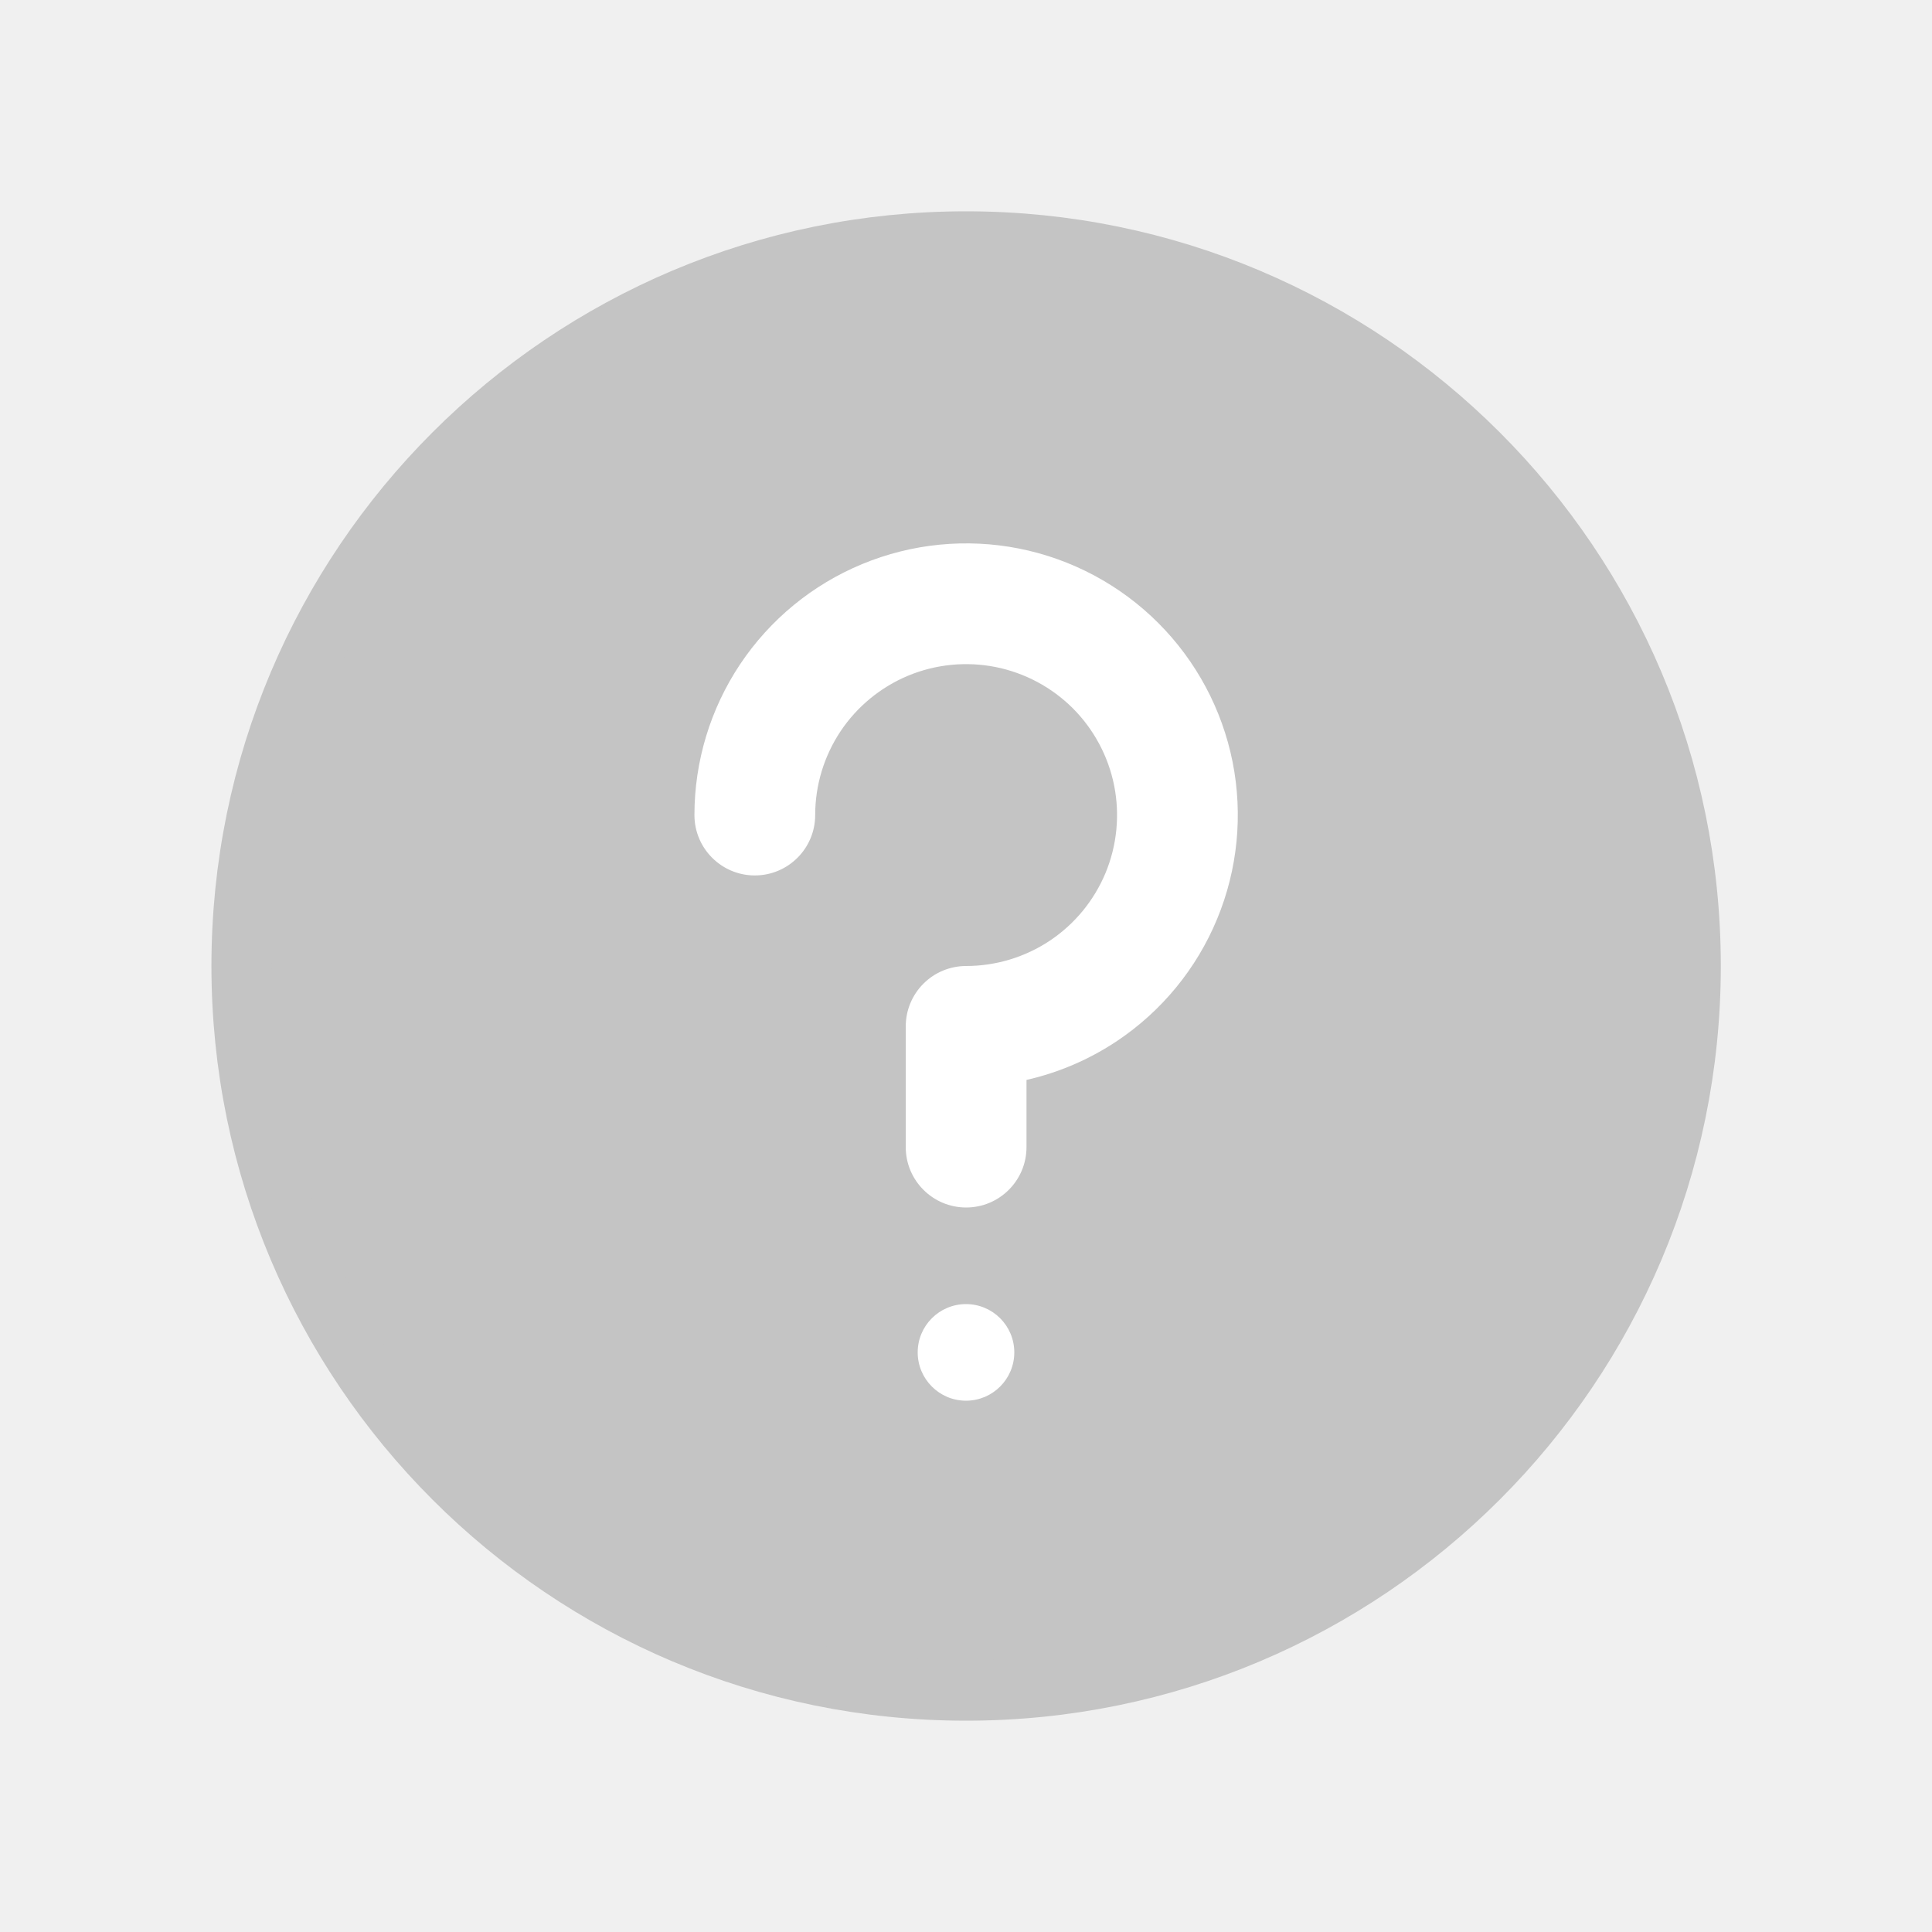
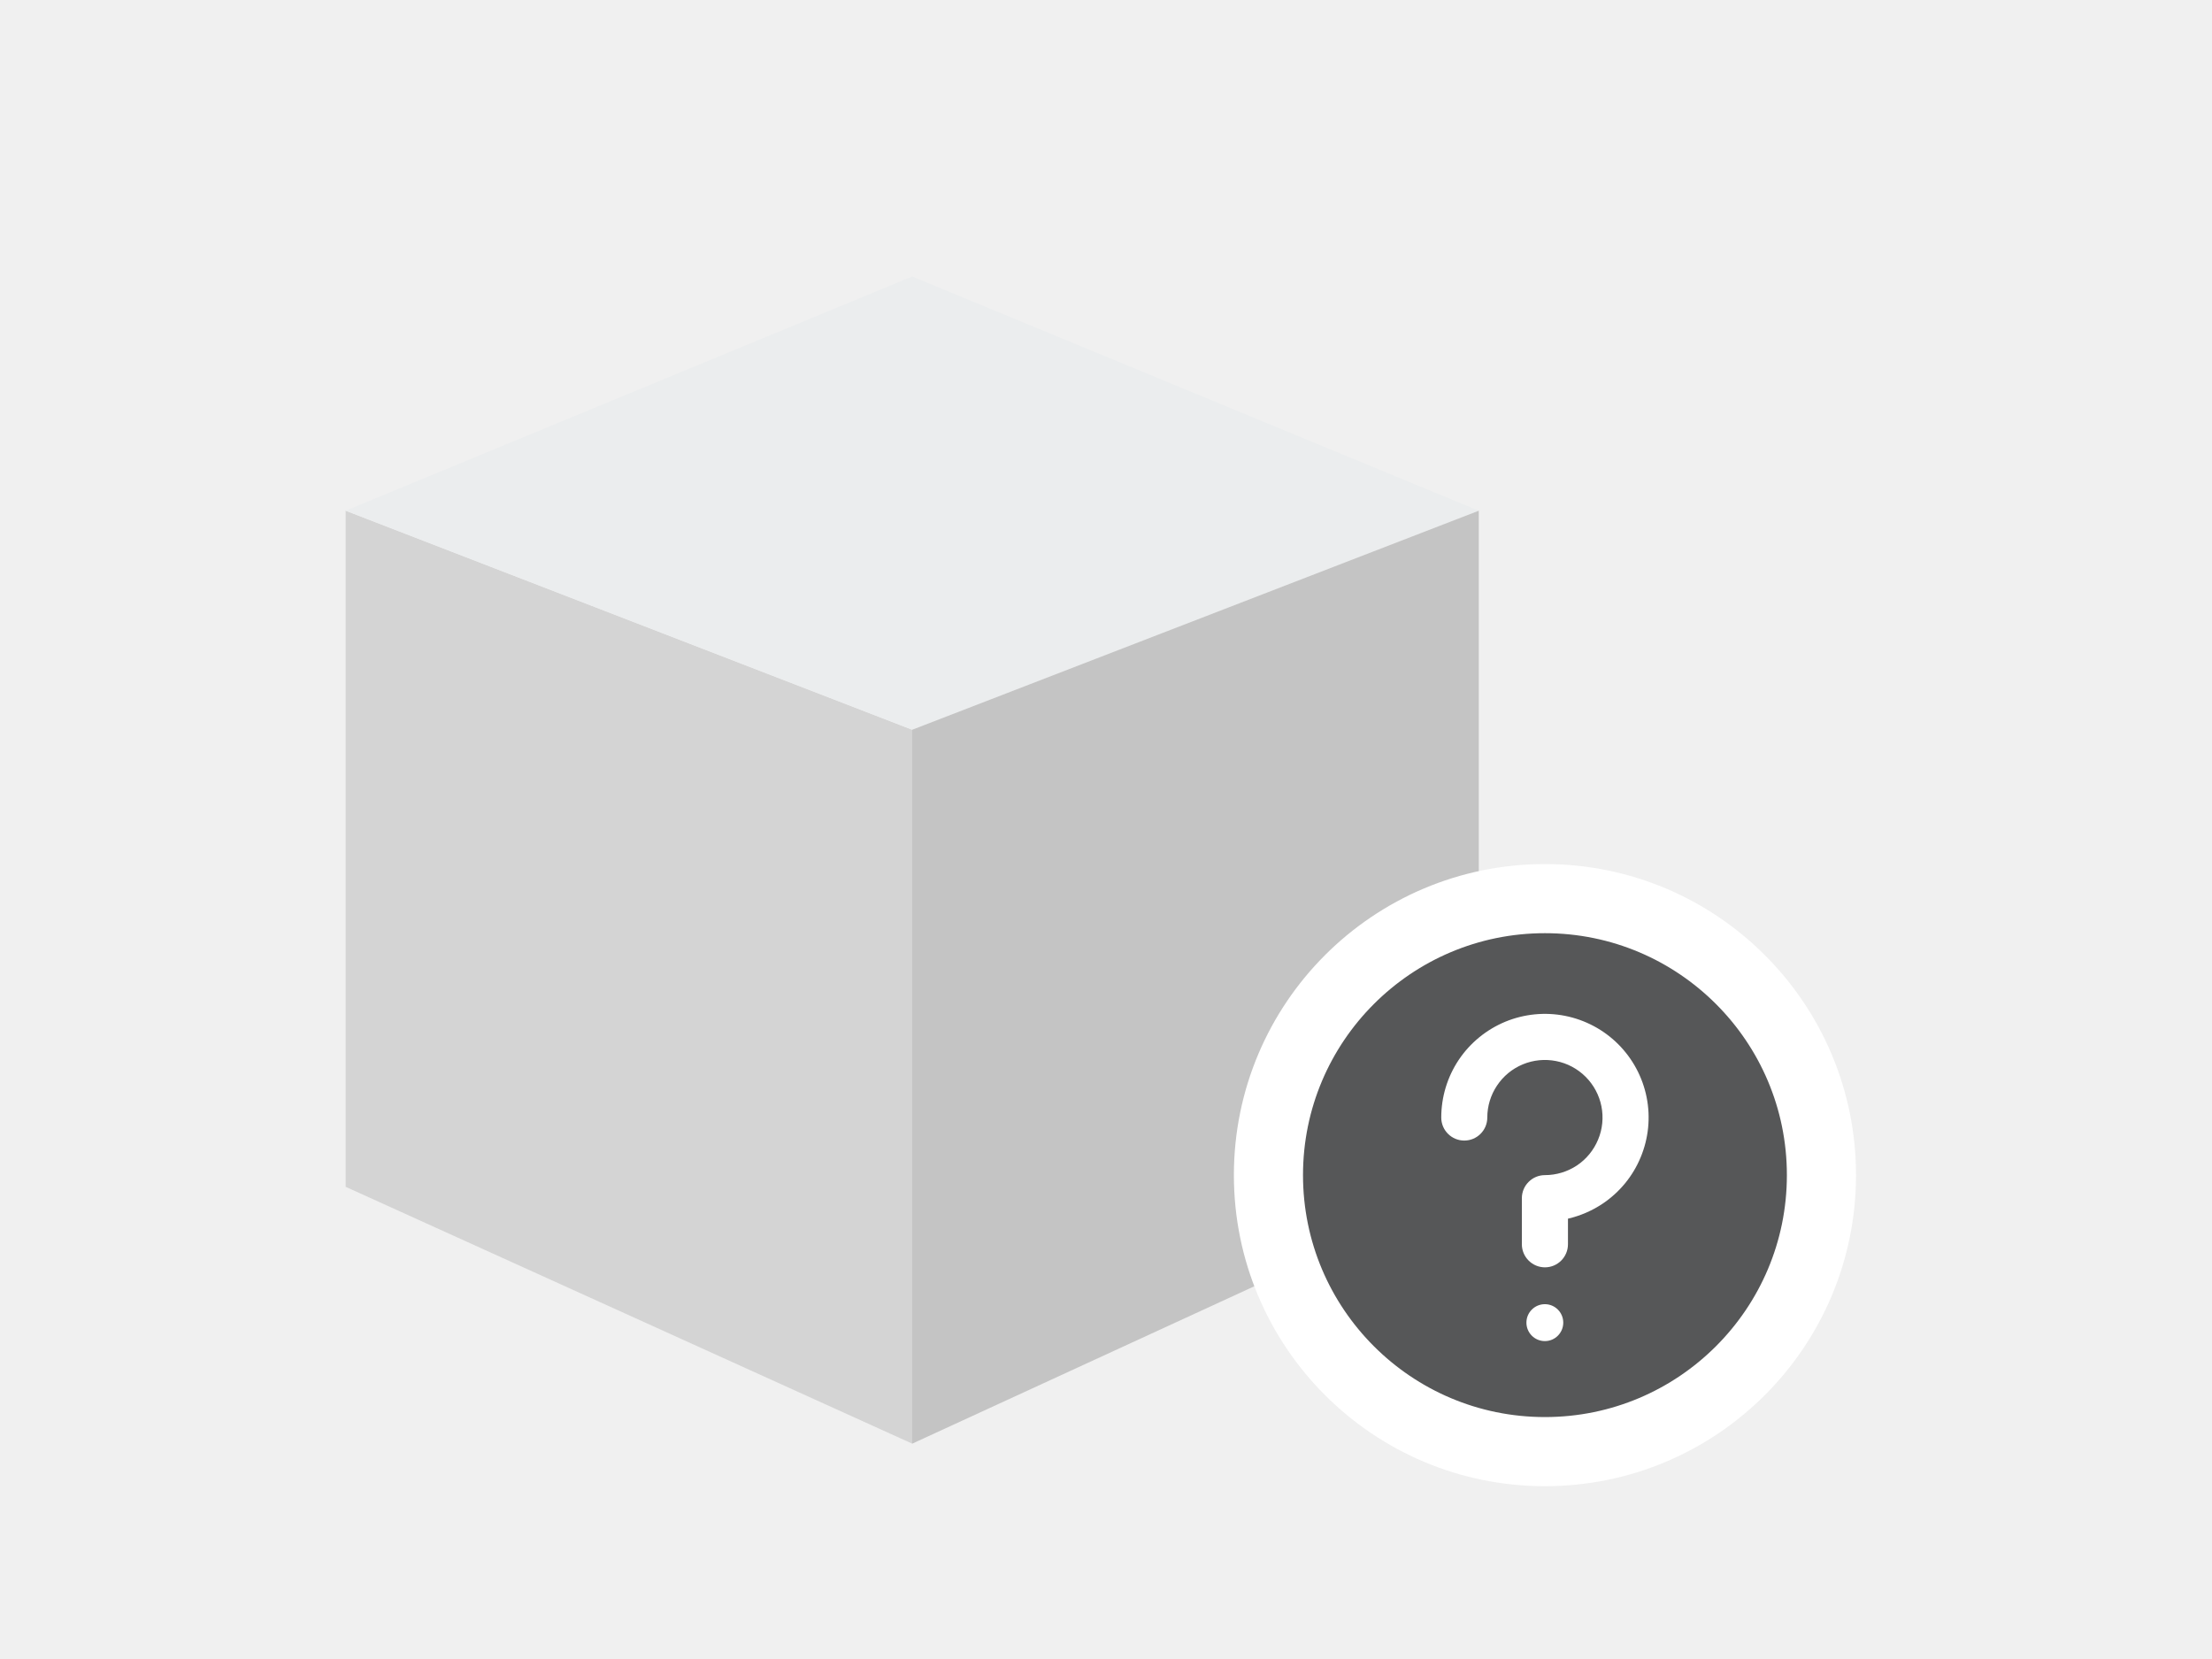
- <svg xmlns="http://www.w3.org/2000/svg" width="32" height="32" viewBox="0 0 32 32" fill="none">
-   <path d="M16.002 28C22.629 28 28.002 22.627 28.002 16C28.002 9.373 22.629 4 16.002 4C9.375 4 4.002 9.373 4.002 16C4.002 22.627 9.375 28 16.002 28Z" fill="#C4C4C4" stroke="#C4C4C4" stroke-linecap="round" stroke-linejoin="round" />
-   <path d="M16 23.2C16.442 23.2 16.8 22.841 16.8 22.4C16.8 21.958 16.442 21.6 16 21.6C15.558 21.6 15.2 21.958 15.2 22.4C15.2 22.841 15.558 23.2 16 23.2Z" fill="white" />
-   <path fill-rule="evenodd" clip-rule="evenodd" d="M14.28 9.343C15.102 9.002 16.007 8.913 16.88 9.086C17.753 9.26 18.555 9.689 19.184 10.318C19.813 10.947 20.242 11.749 20.416 12.622C20.589 13.495 20.5 14.4 20.159 15.222C19.819 16.044 19.242 16.747 18.502 17.242C18.043 17.548 17.535 17.766 17.002 17.887V19C17.002 19.552 16.554 20 16.002 20C15.45 20 15.002 19.552 15.002 19V17C15.002 16.735 15.107 16.48 15.295 16.293C15.482 16.105 15.737 16 16.002 16C16.496 16 16.98 15.853 17.391 15.579C17.802 15.304 18.122 14.914 18.312 14.457C18.501 14 18.55 13.497 18.454 13.012C18.357 12.527 18.119 12.082 17.77 11.732C17.42 11.383 16.975 11.145 16.49 11.048C16.005 10.952 15.502 11.001 15.045 11.19C14.588 11.38 14.198 11.7 13.923 12.111C13.649 12.522 13.502 13.005 13.502 13.5C13.502 14.052 13.054 14.5 12.502 14.5C11.95 14.5 11.502 14.052 11.502 13.5C11.502 12.61 11.766 11.74 12.26 11C12.755 10.26 13.458 9.683 14.28 9.343Z" fill="white" />
+ <svg xmlns="http://www.w3.org/2000/svg" width="32" height="24" viewBox="0 0 32 24" fill="none">
+   <path d="M13.197 10.557L5 7.388V17.169L13.197 20.885V10.557Z" fill="#D4D4D4" />
+   <path d="M13.197 4L5 7.388L13.197 10.557L21.393 7.388L13.197 4Z" fill="#EBEDEE" />
+   <path d="M21.393 7.388L13.196 10.557V20.885L21.393 17.114V7.388Z" fill="#C4C4C4" />
+   <path d="M22.35 21C24.559 21 26.35 19.209 26.35 17C26.35 14.791 24.559 13 22.35 13C20.14 13 18.35 14.791 18.35 17C18.35 19.209 20.14 21 22.35 21Z" fill="#565758" stroke="white" stroke-linecap="round" stroke-linejoin="round" />
+   <path d="M22.349 19.401C22.496 19.401 22.615 19.281 22.615 19.134C22.615 18.987 22.496 18.867 22.349 18.867C22.201 18.867 22.082 18.987 22.082 19.134C22.082 19.281 22.201 19.401 22.349 19.401Z" fill="white" />
+   <path fill-rule="evenodd" clip-rule="evenodd" d="M21.776 14.781C22.05 14.668 22.351 14.638 22.642 14.696C22.933 14.754 23.201 14.897 23.41 15.106C23.62 15.316 23.763 15.583 23.821 15.874C23.879 16.165 23.849 16.467 23.735 16.741C23.622 17.015 23.43 17.249 23.183 17.414C23.03 17.516 22.86 17.589 22.683 17.63V18C22.683 18.184 22.534 18.334 22.35 18.334C22.166 18.334 22.016 18.184 22.016 18V17.334C22.016 17.245 22.051 17.16 22.114 17.098C22.176 17.035 22.261 17 22.35 17C22.514 17 22.675 16.951 22.813 16.86C22.95 16.768 23.056 16.638 23.119 16.486C23.183 16.334 23.199 16.166 23.167 16.004C23.135 15.843 23.055 15.694 22.939 15.578C22.822 15.461 22.674 15.382 22.512 15.35C22.351 15.318 22.183 15.334 22.031 15.397C21.878 15.46 21.748 15.567 21.657 15.704C21.565 15.841 21.516 16.002 21.516 16.167C21.516 16.351 21.367 16.5 21.183 16.5C20.999 16.5 20.85 16.351 20.85 16.167C20.85 15.87 20.938 15.58 21.102 15.334C21.267 15.087 21.502 14.895 21.776 14.781Z" fill="white" />
</svg>
